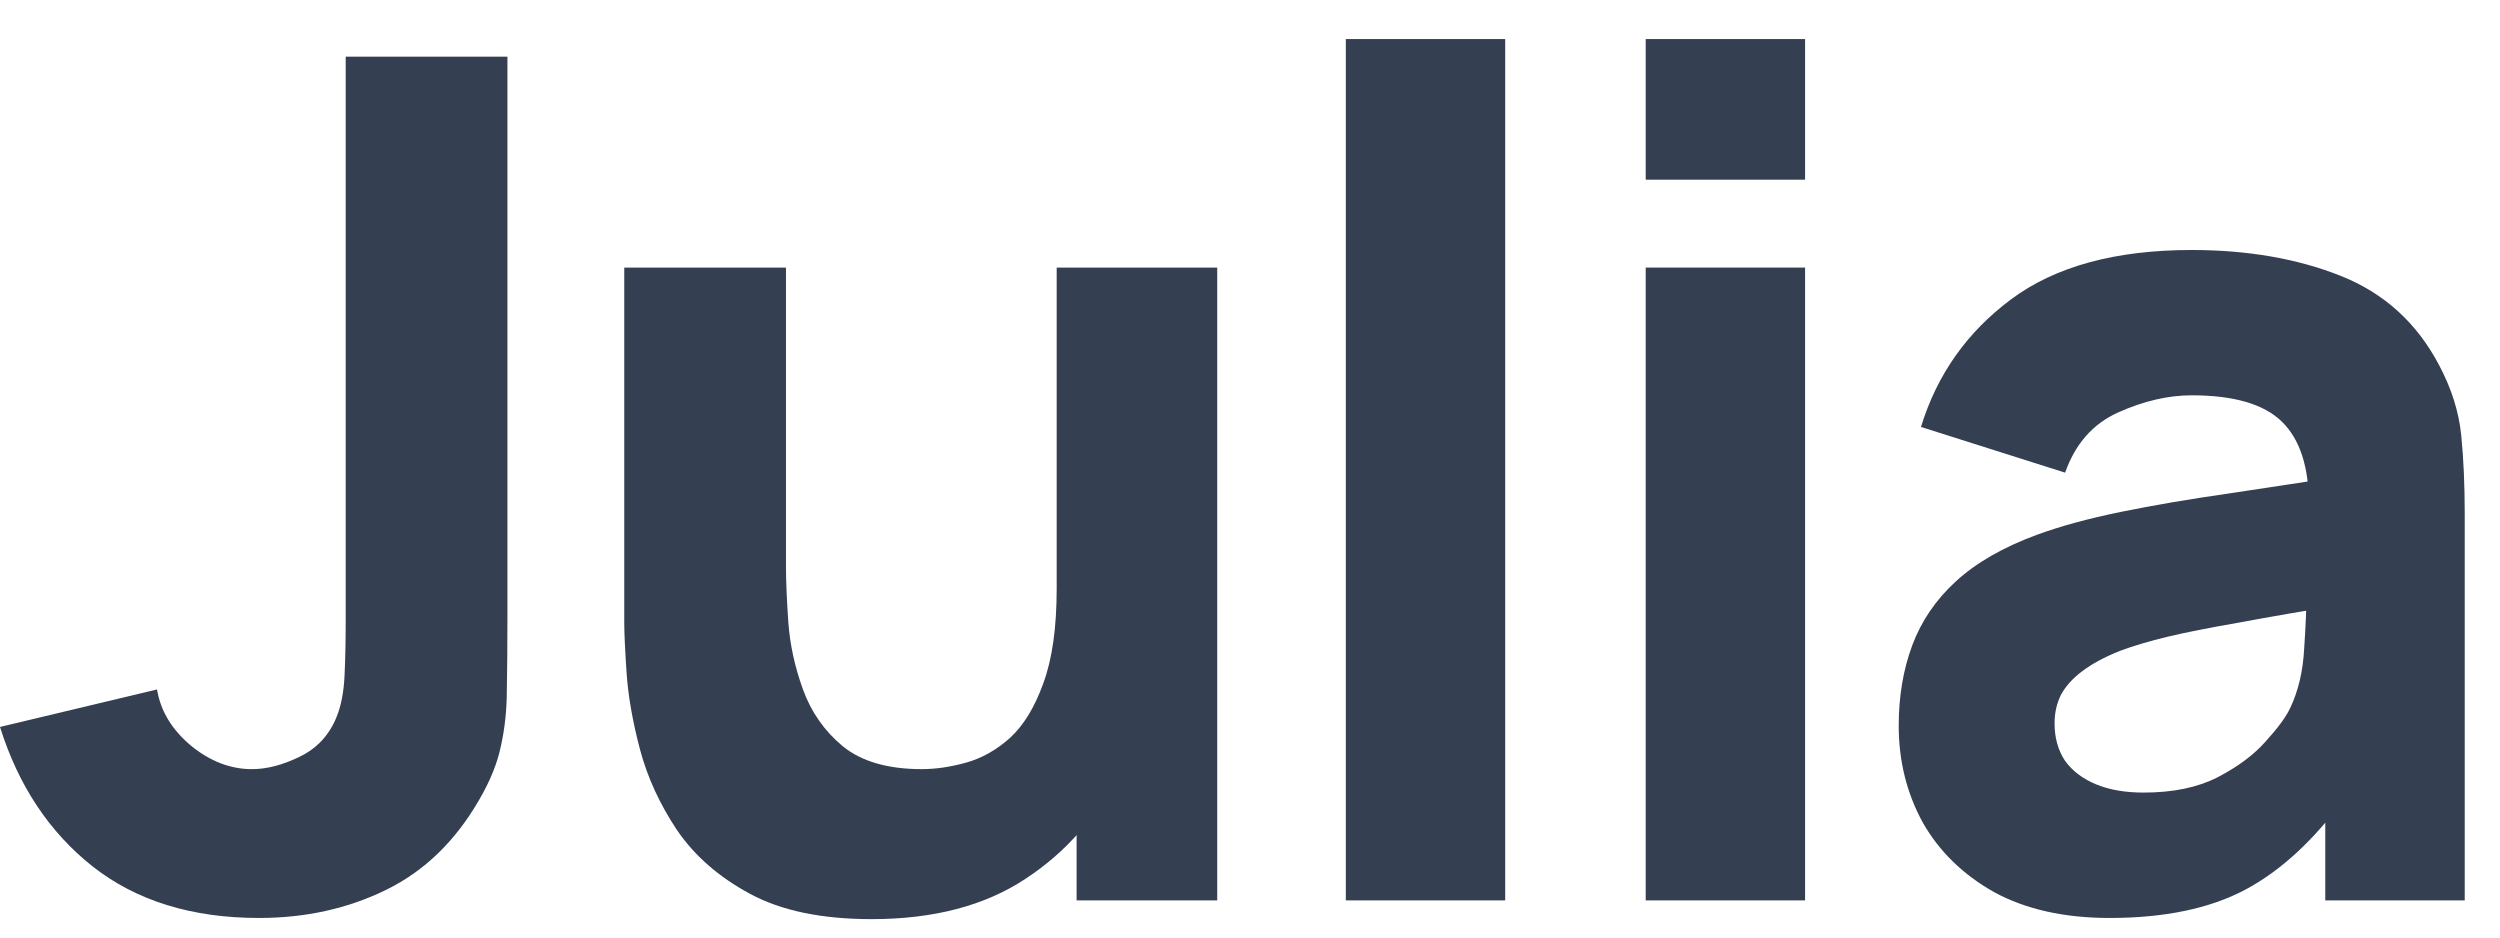
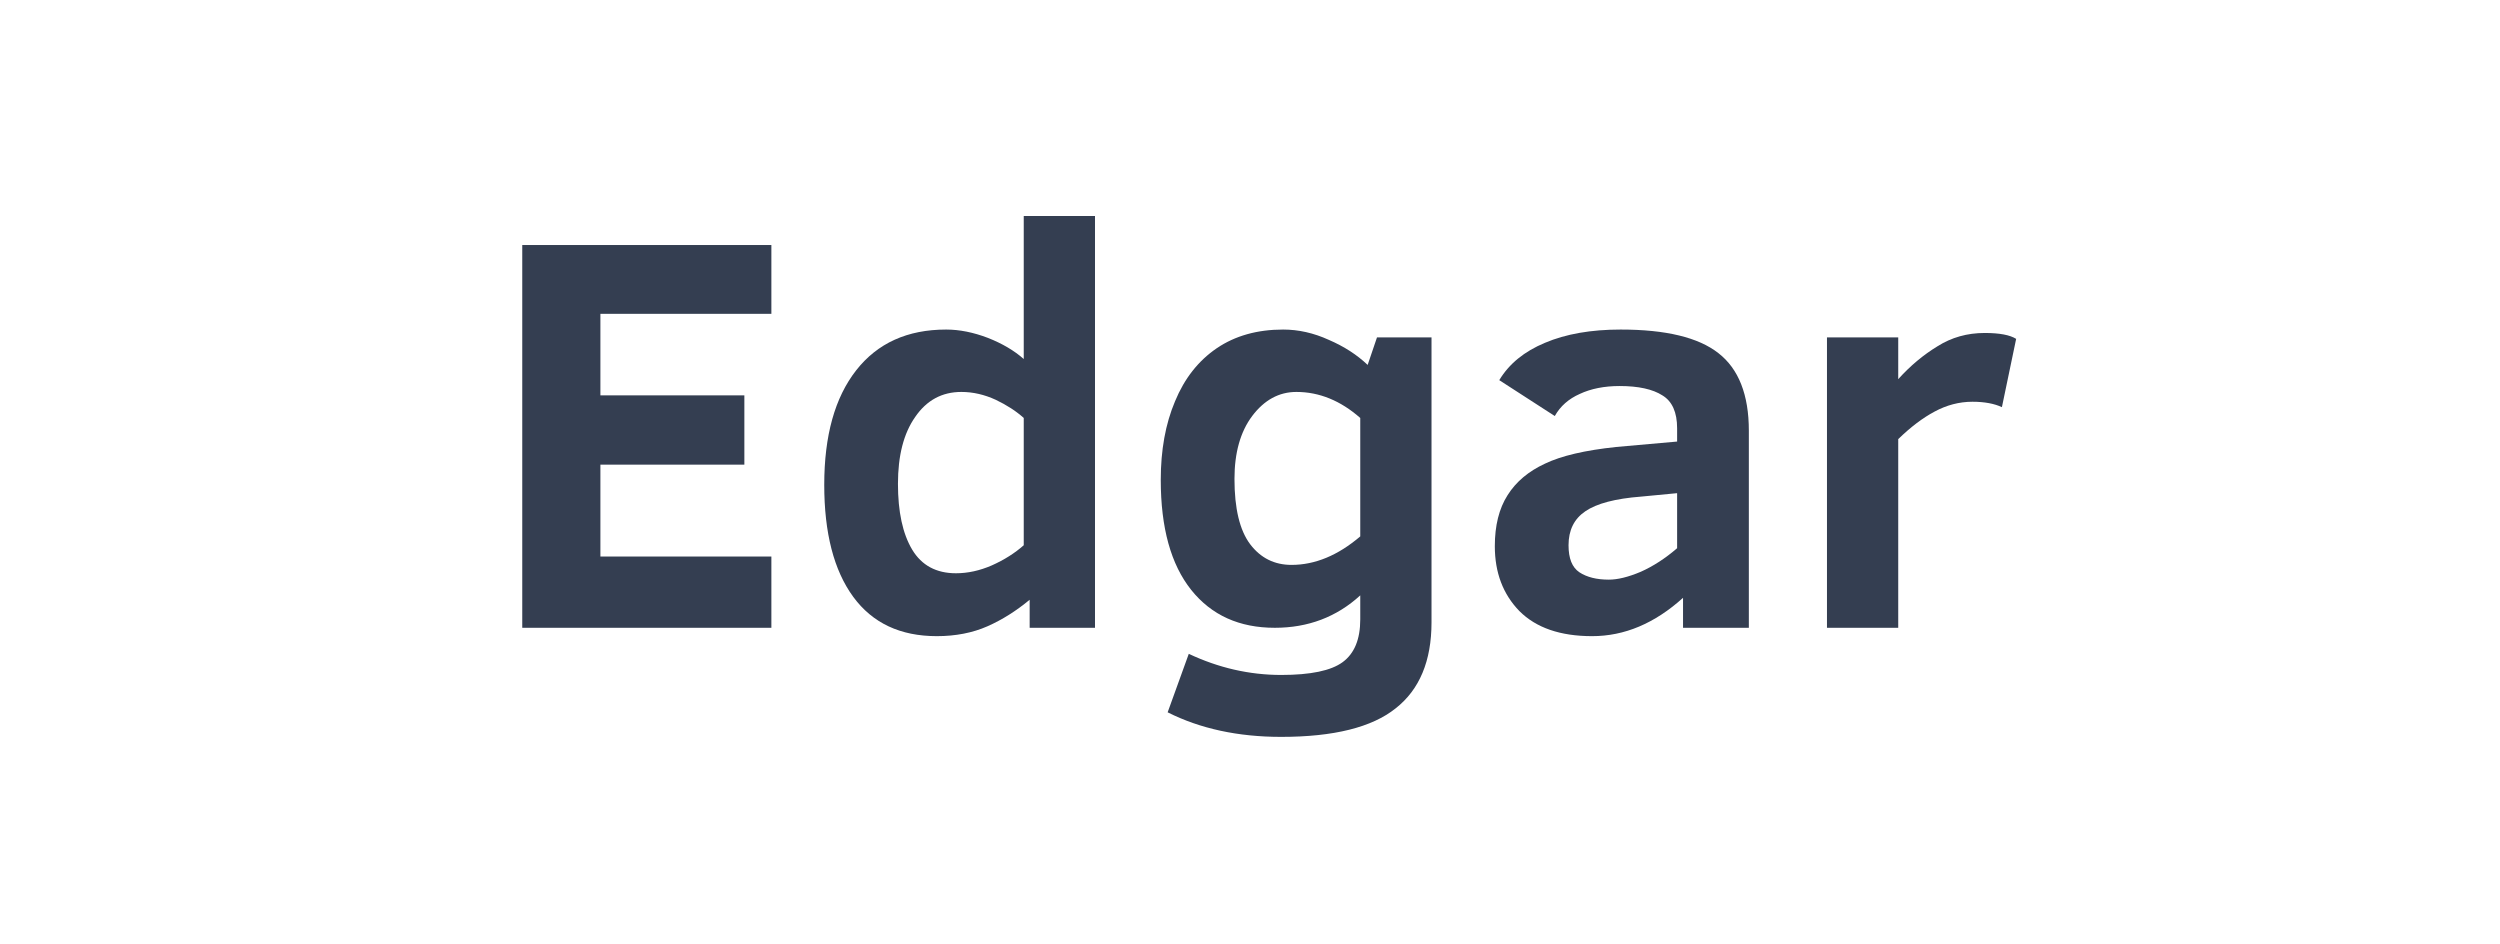
- <svg xmlns="http://www.w3.org/2000/svg" width="64" height="24" viewBox="0 0 64 24" fill="none">
-   <path d="M6.63 23.5C4.91 23.5 3.49 23.06 2.37 22.18C1.26 21.3 0.47 20.11 0 18.61L4.02 17.65C4.11 18.2 4.4 18.68 4.89 19.09C5.38 19.49 5.9 19.69 6.45 19.69C6.83 19.69 7.235 19.585 7.665 19.375C8.105 19.165 8.42 18.83 8.61 18.37C8.73 18.08 8.8 17.725 8.82 17.305C8.84 16.885 8.85 16.4 8.85 15.85V1.45H12.99V15.85C12.99 16.54 12.985 17.14 12.975 17.65C12.975 18.16 12.925 18.64 12.825 19.09C12.735 19.53 12.55 19.99 12.27 20.47C11.66 21.53 10.865 22.3 9.885 22.78C8.905 23.26 7.82 23.5 6.63 23.5Z" fill="#343F52" />
-   <path d="M22.311 23.53C21.041 23.53 20.006 23.315 19.206 22.885C18.406 22.455 17.781 21.91 17.331 21.25C16.891 20.59 16.576 19.905 16.386 19.195C16.196 18.475 16.081 17.82 16.041 17.23C16.001 16.64 15.981 16.21 15.981 15.94V6.85H20.121V14.5C20.121 14.87 20.141 15.345 20.181 15.925C20.221 16.495 20.346 17.07 20.556 17.65C20.766 18.23 21.106 18.715 21.576 19.105C22.056 19.495 22.731 19.69 23.601 19.69C23.951 19.69 24.326 19.635 24.726 19.525C25.126 19.415 25.501 19.205 25.851 18.895C26.201 18.575 26.486 18.11 26.706 17.5C26.936 16.88 27.051 16.07 27.051 15.07L29.391 16.18C29.391 17.46 29.131 18.66 28.611 19.78C28.091 20.9 27.306 21.805 26.256 22.495C25.216 23.185 23.901 23.53 22.311 23.53ZM27.561 23.05V17.68H27.051V6.85H31.161V23.05H27.561Z" fill="#343F52" />
-   <path d="M34.453 23.05V1H38.533V23.05H34.453Z" fill="#343F52" />
-   <path d="M42.13 4.6V1H46.21V4.6H42.13ZM42.13 23.05V6.85H46.21V23.05H42.13Z" fill="#343F52" />
-   <path d="M54.007 23.5C52.847 23.5 51.862 23.28 51.052 22.84C50.252 22.39 49.642 21.795 49.222 21.055C48.812 20.305 48.607 19.48 48.607 18.58C48.607 17.83 48.722 17.145 48.952 16.525C49.182 15.905 49.552 15.36 50.062 14.89C50.582 14.41 51.277 14.01 52.147 13.69C52.747 13.47 53.462 13.275 54.292 13.105C55.122 12.935 56.062 12.775 57.112 12.625C58.162 12.465 59.317 12.29 60.577 12.1L59.107 12.91C59.107 11.95 58.877 11.245 58.417 10.795C57.957 10.345 57.187 10.12 56.107 10.12C55.507 10.12 54.882 10.265 54.232 10.555C53.582 10.845 53.127 11.36 52.867 12.1L49.177 10.93C49.587 9.59 50.357 8.5 51.487 7.66C52.617 6.82 54.157 6.4 56.107 6.4C57.537 6.4 58.807 6.62 59.917 7.06C61.027 7.5 61.867 8.26 62.437 9.34C62.757 9.94 62.947 10.54 63.007 11.14C63.067 11.74 63.097 12.41 63.097 13.15V23.05H59.527V19.72L60.037 20.41C59.247 21.5 58.392 22.29 57.472 22.78C56.562 23.26 55.407 23.5 54.007 23.5ZM54.877 20.29C55.627 20.29 56.257 20.16 56.767 19.9C57.287 19.63 57.697 19.325 57.997 18.985C58.307 18.645 58.517 18.36 58.627 18.13C58.837 17.69 58.957 17.18 58.987 16.6C59.027 16.01 59.047 15.52 59.047 15.13L60.247 15.43C59.037 15.63 58.057 15.8 57.307 15.94C56.557 16.07 55.952 16.19 55.492 16.3C55.032 16.41 54.627 16.53 54.277 16.66C53.877 16.82 53.552 16.995 53.302 17.185C53.062 17.365 52.882 17.565 52.762 17.785C52.652 18.005 52.597 18.25 52.597 18.52C52.597 18.89 52.687 19.21 52.867 19.48C53.057 19.74 53.322 19.94 53.662 20.08C54.002 20.22 54.407 20.29 54.877 20.29Z" fill="#343F52" />
+ <svg xmlns="http://www.w3.org/2000/svg" width="106" zoomAndPan="magnify" viewBox="0 0 79.5 30" height="40" preserveAspectRatio="xMidYMid meet" version="1.0">
+   <defs>
+     <g />
+   </defs>
+   <g fill="#343e51" fill-opacity="1">
+     <g transform="translate(15.2958, 19.96369)">
+       <g>
+         <path d="M 1.312 0 L 1.312 -12.172 L 9.234 -12.172 L 9.234 -9.984 L 3.797 -9.984 L 3.797 -7.391 L 8.375 -7.391 L 8.375 -5.188 L 3.797 -5.188 L 3.797 -2.266 L 9.234 -2.266 L 9.234 0 Z M 1.312 0 " />
+       </g>
+     </g>
+   </g>
+   <g fill="#343e51" fill-opacity="1">
+     <g transform="translate(25.39904, 19.96369)">
+       <g>
+         <path d="M 7.344 0 L 7.344 -0.891 C 6.914 -0.535 6.469 -0.254 6 -0.047 C 5.531 0.16 4.992 0.266 4.391 0.266 C 3.234 0.266 2.348 -0.148 1.734 -0.984 C 1.117 -1.828 0.812 -3.016 0.812 -4.547 C 0.812 -6.109 1.148 -7.32 1.828 -8.188 C 2.504 -9.051 3.457 -9.484 4.688 -9.484 C 5.113 -9.484 5.555 -9.395 6.016 -9.219 C 6.473 -9.039 6.852 -8.816 7.156 -8.547 L 7.156 -13.094 L 9.422 -13.094 L 9.422 0 Z M 7.156 -6.672 C 6.914 -6.891 6.617 -7.082 6.266 -7.25 C 5.91 -7.414 5.547 -7.5 5.172 -7.5 C 4.555 -7.5 4.066 -7.234 3.703 -6.703 C 3.336 -6.18 3.156 -5.473 3.156 -4.578 C 3.156 -3.691 3.305 -2.992 3.609 -2.484 C 3.91 -1.984 4.375 -1.734 5 -1.734 C 5.375 -1.734 5.754 -1.816 6.141 -1.984 C 6.535 -2.16 6.875 -2.375 7.156 -2.625 Z M 7.156 -6.672 " />
+       </g>
+     </g>
+   </g>
+   <g fill="#343e51" fill-opacity="1">
+     <g transform="translate(36.10021, 19.96369)">
+       <g>
+         <path d="M 9.422 -0.172 C 9.422 1.055 9.039 1.969 8.281 2.562 C 7.531 3.164 6.316 3.469 4.641 3.469 C 3.266 3.469 2.062 3.207 1.031 2.688 L 1.703 0.828 C 2.648 1.273 3.629 1.5 4.641 1.5 C 5.578 1.5 6.227 1.363 6.594 1.094 C 6.969 0.82 7.156 0.367 7.156 -0.266 L 7.156 -1.031 C 6.406 -0.344 5.5 0 4.438 0 C 3.312 0 2.426 -0.398 1.781 -1.203 C 1.133 -2.016 0.812 -3.18 0.812 -4.703 C 0.812 -5.648 0.961 -6.484 1.266 -7.203 C 1.566 -7.93 2.008 -8.492 2.594 -8.891 C 3.176 -9.285 3.879 -9.484 4.703 -9.484 C 5.191 -9.484 5.676 -9.375 6.156 -9.156 C 6.645 -8.945 7.055 -8.68 7.391 -8.359 L 7.688 -9.234 L 9.422 -9.234 Z M 7.156 -6.672 C 6.531 -7.223 5.852 -7.5 5.125 -7.5 C 4.57 -7.5 4.102 -7.242 3.719 -6.734 C 3.344 -6.234 3.156 -5.566 3.156 -4.734 C 3.156 -3.797 3.32 -3.102 3.656 -2.656 C 3.988 -2.219 4.426 -2 4.969 -2 C 5.719 -2 6.445 -2.301 7.156 -2.906 Z M 7.156 -6.672 " />
+       </g>
+     </g>
+   </g>
+   <g fill="#343e51" fill-opacity="1">
+     <g transform="translate(46.80138, 19.96369)">
+       <g>
+         <path d="M 6.719 0 L 6.719 -0.953 C 5.82 -0.141 4.859 0.266 3.828 0.266 C 2.816 0.266 2.047 0 1.516 -0.531 C 0.992 -1.07 0.734 -1.758 0.734 -2.594 C 0.734 -3.25 0.867 -3.789 1.141 -4.219 C 1.41 -4.645 1.805 -4.977 2.328 -5.219 C 2.848 -5.469 3.602 -5.645 4.594 -5.75 L 6.531 -5.922 L 6.531 -6.344 C 6.531 -6.852 6.375 -7.203 6.062 -7.391 C 5.758 -7.586 5.305 -7.688 4.703 -7.688 C 4.211 -7.688 3.789 -7.602 3.438 -7.438 C 3.082 -7.281 2.816 -7.047 2.641 -6.734 L 0.875 -7.875 C 1.188 -8.395 1.672 -8.789 2.328 -9.062 C 2.992 -9.344 3.797 -9.484 4.734 -9.484 C 6.172 -9.484 7.207 -9.234 7.844 -8.734 C 8.488 -8.234 8.812 -7.41 8.812 -6.266 L 8.812 0 Z M 6.531 -4.281 L 5.391 -4.172 C 4.566 -4.109 3.973 -3.953 3.609 -3.703 C 3.254 -3.461 3.078 -3.102 3.078 -2.625 C 3.078 -2.207 3.191 -1.922 3.422 -1.766 C 3.66 -1.609 3.973 -1.531 4.359 -1.531 C 4.641 -1.531 4.977 -1.613 5.375 -1.781 C 5.77 -1.957 6.156 -2.207 6.531 -2.531 Z M 6.531 -4.281 " />
+       </g>
+     </g>
+   </g>
+   <g fill="#343e51" fill-opacity="1">
+     <g transform="translate(56.81669, 19.96369)">
+       <g>
+         <path d="M 6.844 -7.016 C 6.602 -7.129 6.289 -7.188 5.906 -7.188 C 5.488 -7.188 5.086 -7.082 4.703 -6.875 C 4.328 -6.676 3.941 -6.383 3.547 -6 L 3.547 0 L 1.281 0 L 1.281 -9.234 L 3.547 -9.234 L 3.547 -7.906 C 3.93 -8.332 4.348 -8.68 4.797 -8.953 C 5.242 -9.234 5.742 -9.375 6.297 -9.375 C 6.766 -9.375 7.098 -9.312 7.297 -9.188 Z M 6.844 -7.016 " />
+       </g>
+     </g>
+   </g>
</svg>
